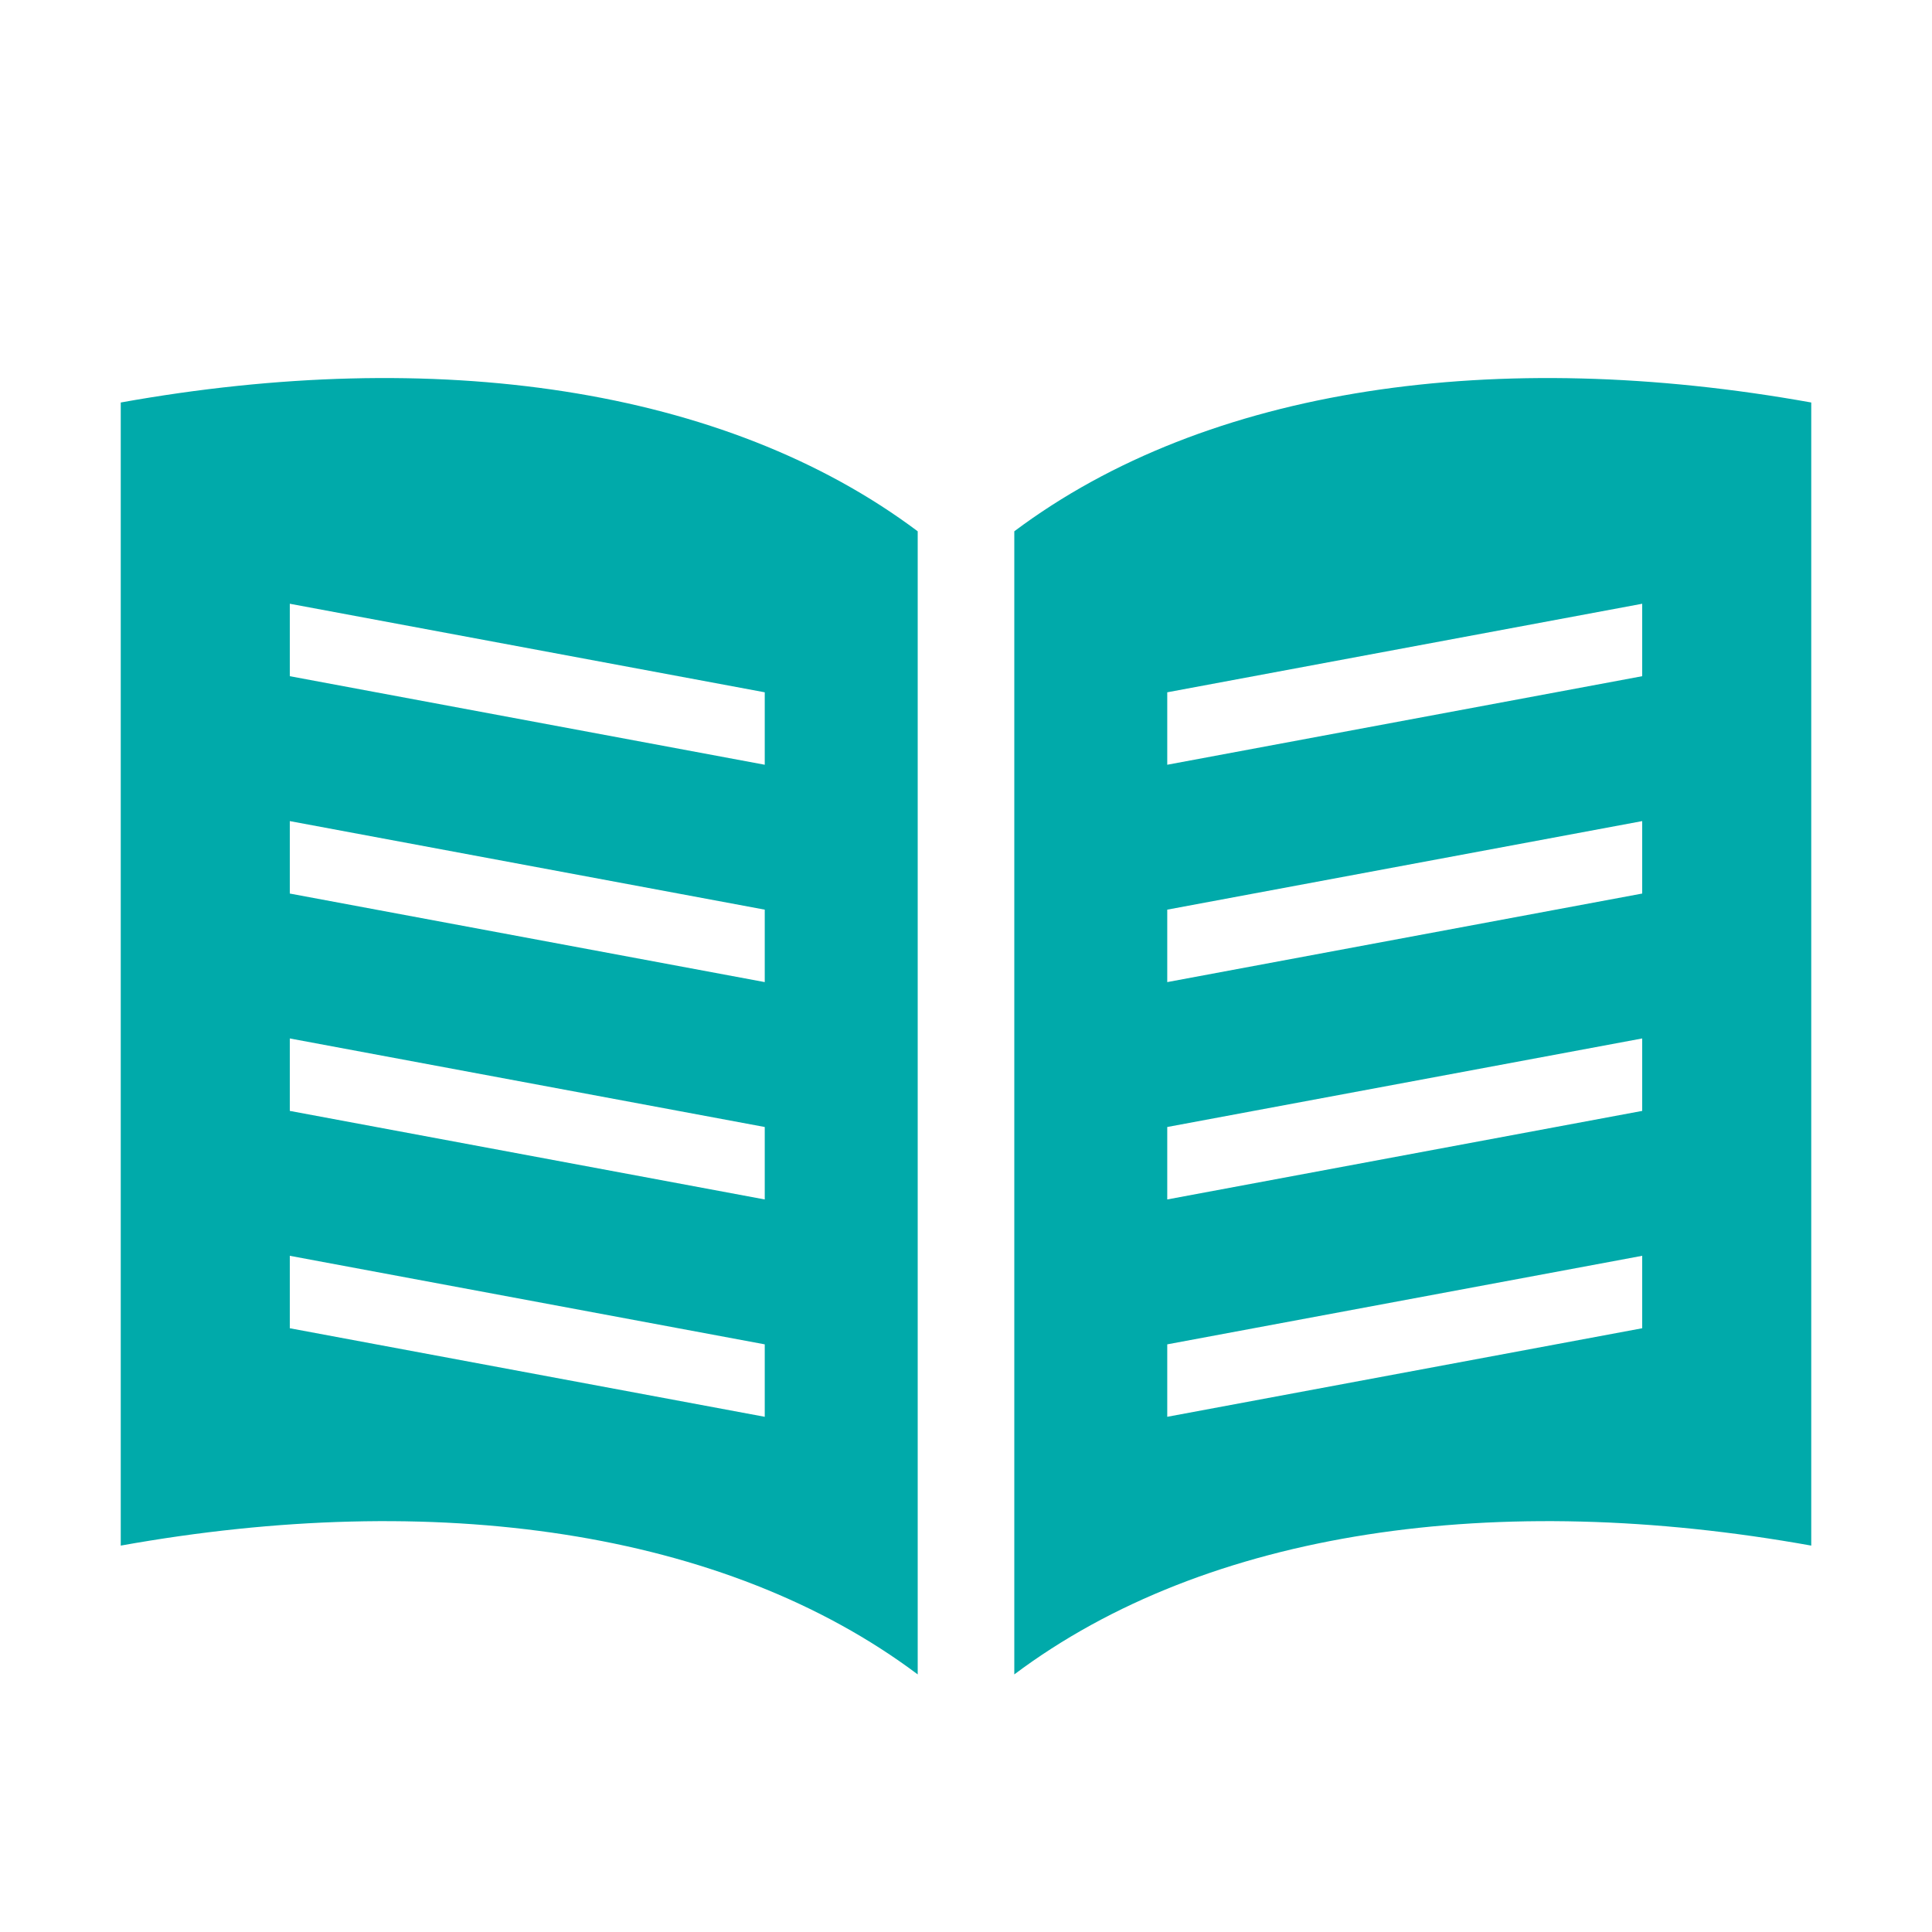
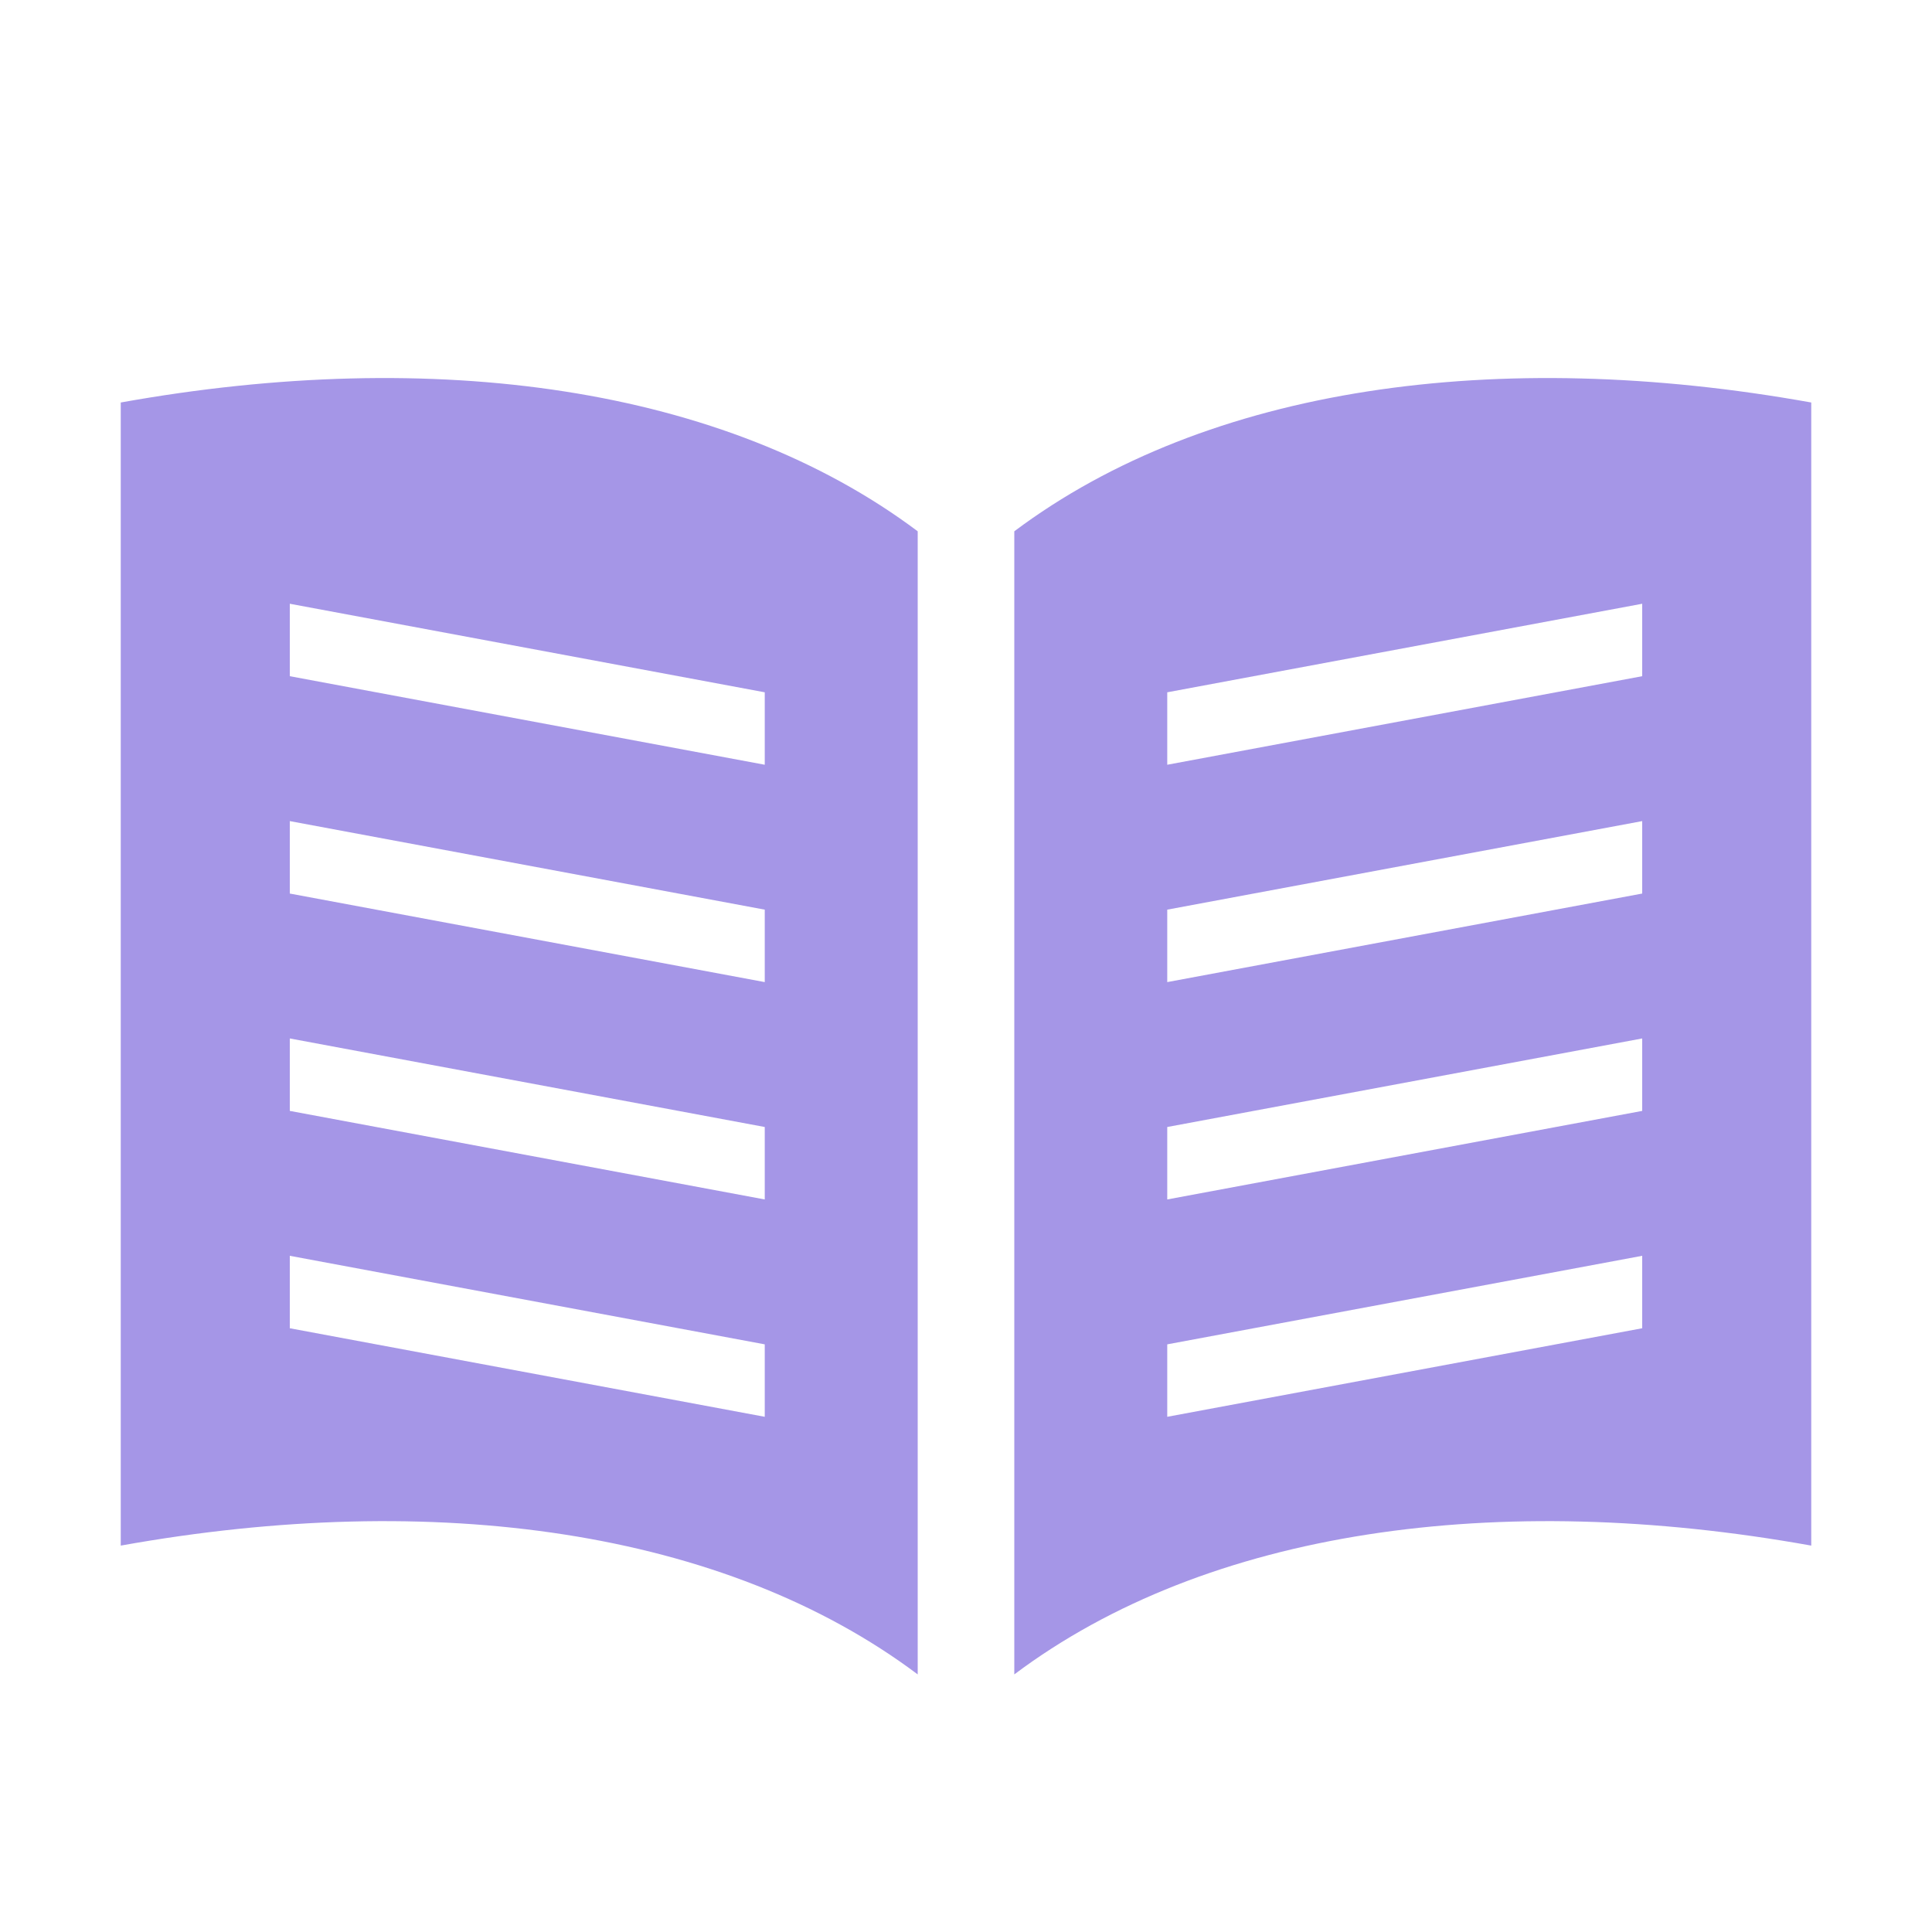
<svg xmlns="http://www.w3.org/2000/svg" viewBox="0 0 48 48" width="48" height="48">
-   <path fill="#00AAAA" fill-rule="evenodd" d="M22.8 13.2 C18 9.6 10.8 8.6 3 10 V38.4 C10.8 37 18 38 22.8 41.6 Z M25.2 13.2 C30 9.6 37.2 8.6 45 10 V38.4 C37.2 37 30 38 25.2 41.6 Z M7.2 15 L19 17.2 L19 19 L7.2 16.8 Z M40.8 15 L29 17.2 L29 19 L40.8 16.8 Z M7.2 20.4 L19 22.6 L19 24.4 L7.2 22.2 Z M40.8 20.4 L29 22.6 L29 24.4 L40.8 22.2 Z M7.2 25.8 L19 28 L19 29.8 L7.2 27.6 Z M40.8 25.8 L29 28 L29 29.8 L40.8 27.6 Z M7.2 31.2 L19 33.4 L19 35.2 L7.2 33 Z M40.8 31.2 L29 33.4 L29 35.2 L40.8 33 Z" />
+   <path fill="#A596E7" fill-rule="evenodd" d="M22.8 13.2 C18 9.6 10.8 8.6 3 10 V38.4 C10.8 37 18 38 22.8 41.6 Z M25.2 13.2 C30 9.6 37.2 8.6 45 10 V38.4 C37.2 37 30 38 25.2 41.6 Z M7.2 15 L19 17.2 L19 19 L7.2 16.8 Z M40.8 15 L29 17.2 L29 19 L40.8 16.8 Z M7.2 20.4 L19 22.6 L19 24.4 L7.2 22.2 Z M40.8 20.4 L29 22.6 L29 24.4 L40.8 22.2 Z M7.2 25.8 L19 28 L19 29.8 L7.2 27.6 Z M40.8 25.8 L29 28 L29 29.8 L40.8 27.6 Z M7.2 31.2 L19 33.4 L19 35.2 L7.2 33 Z M40.8 31.2 L29 33.4 L29 35.2 L40.8 33 Z" />
</svg>
